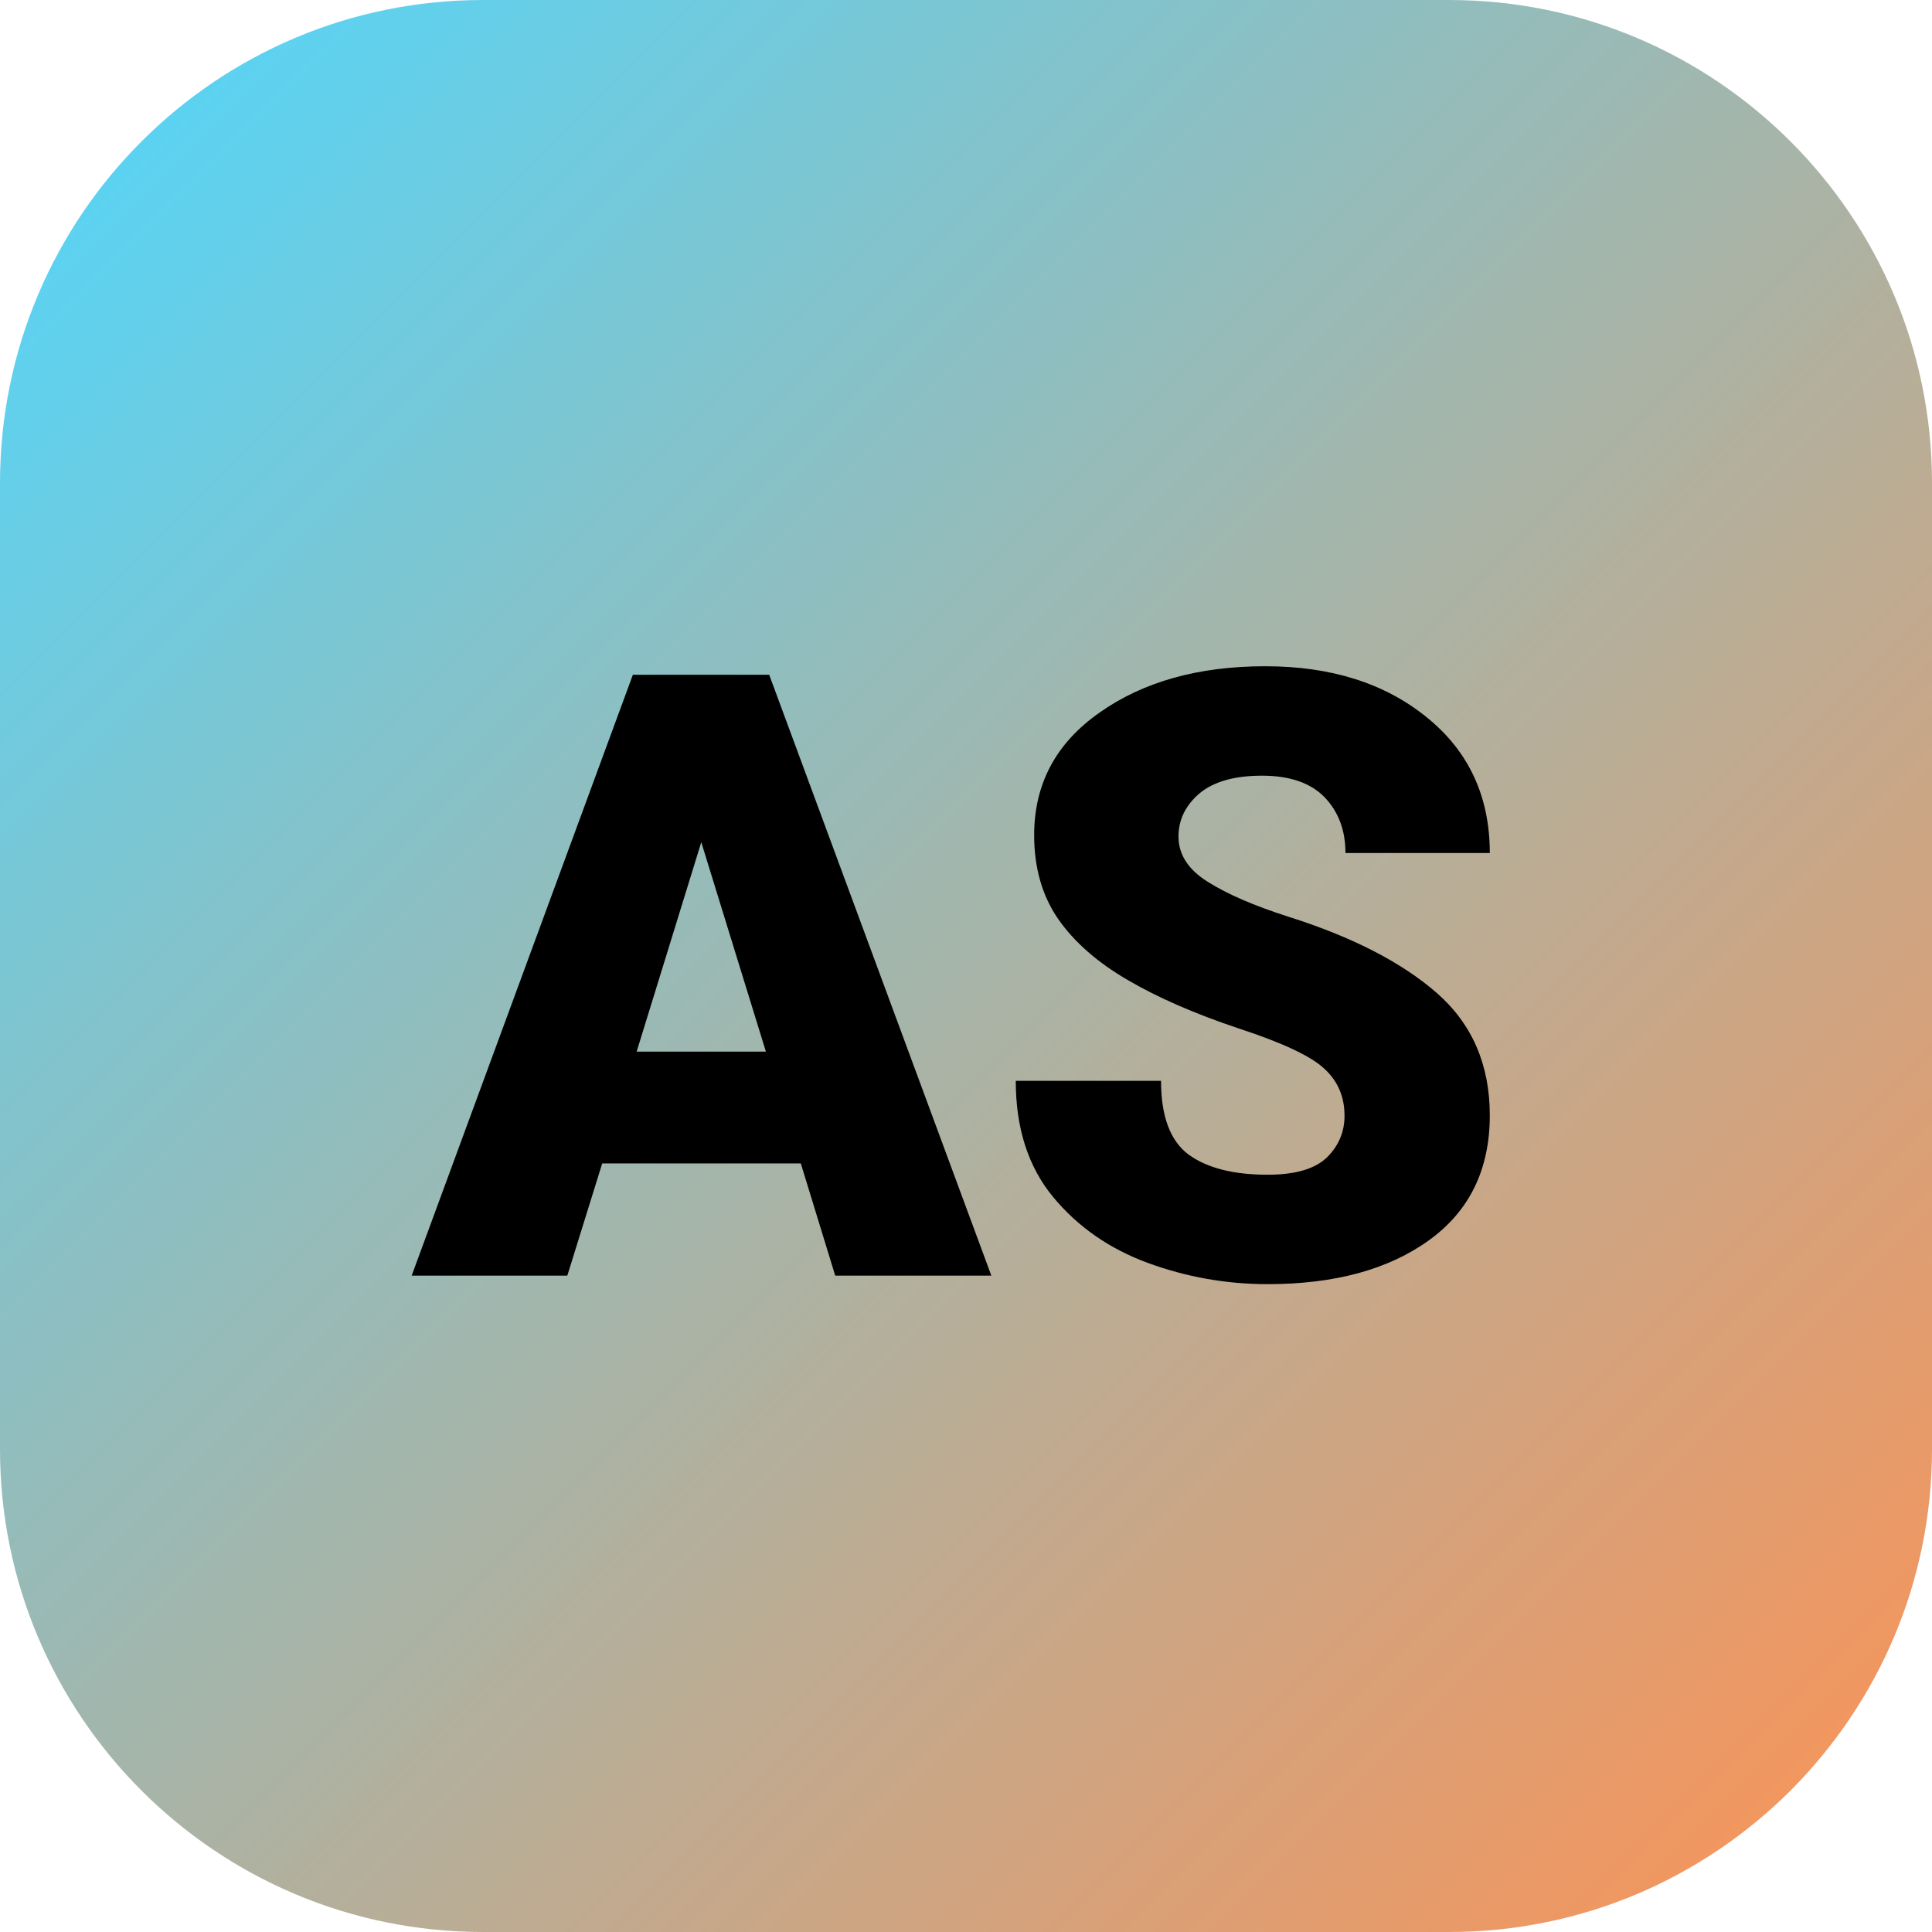
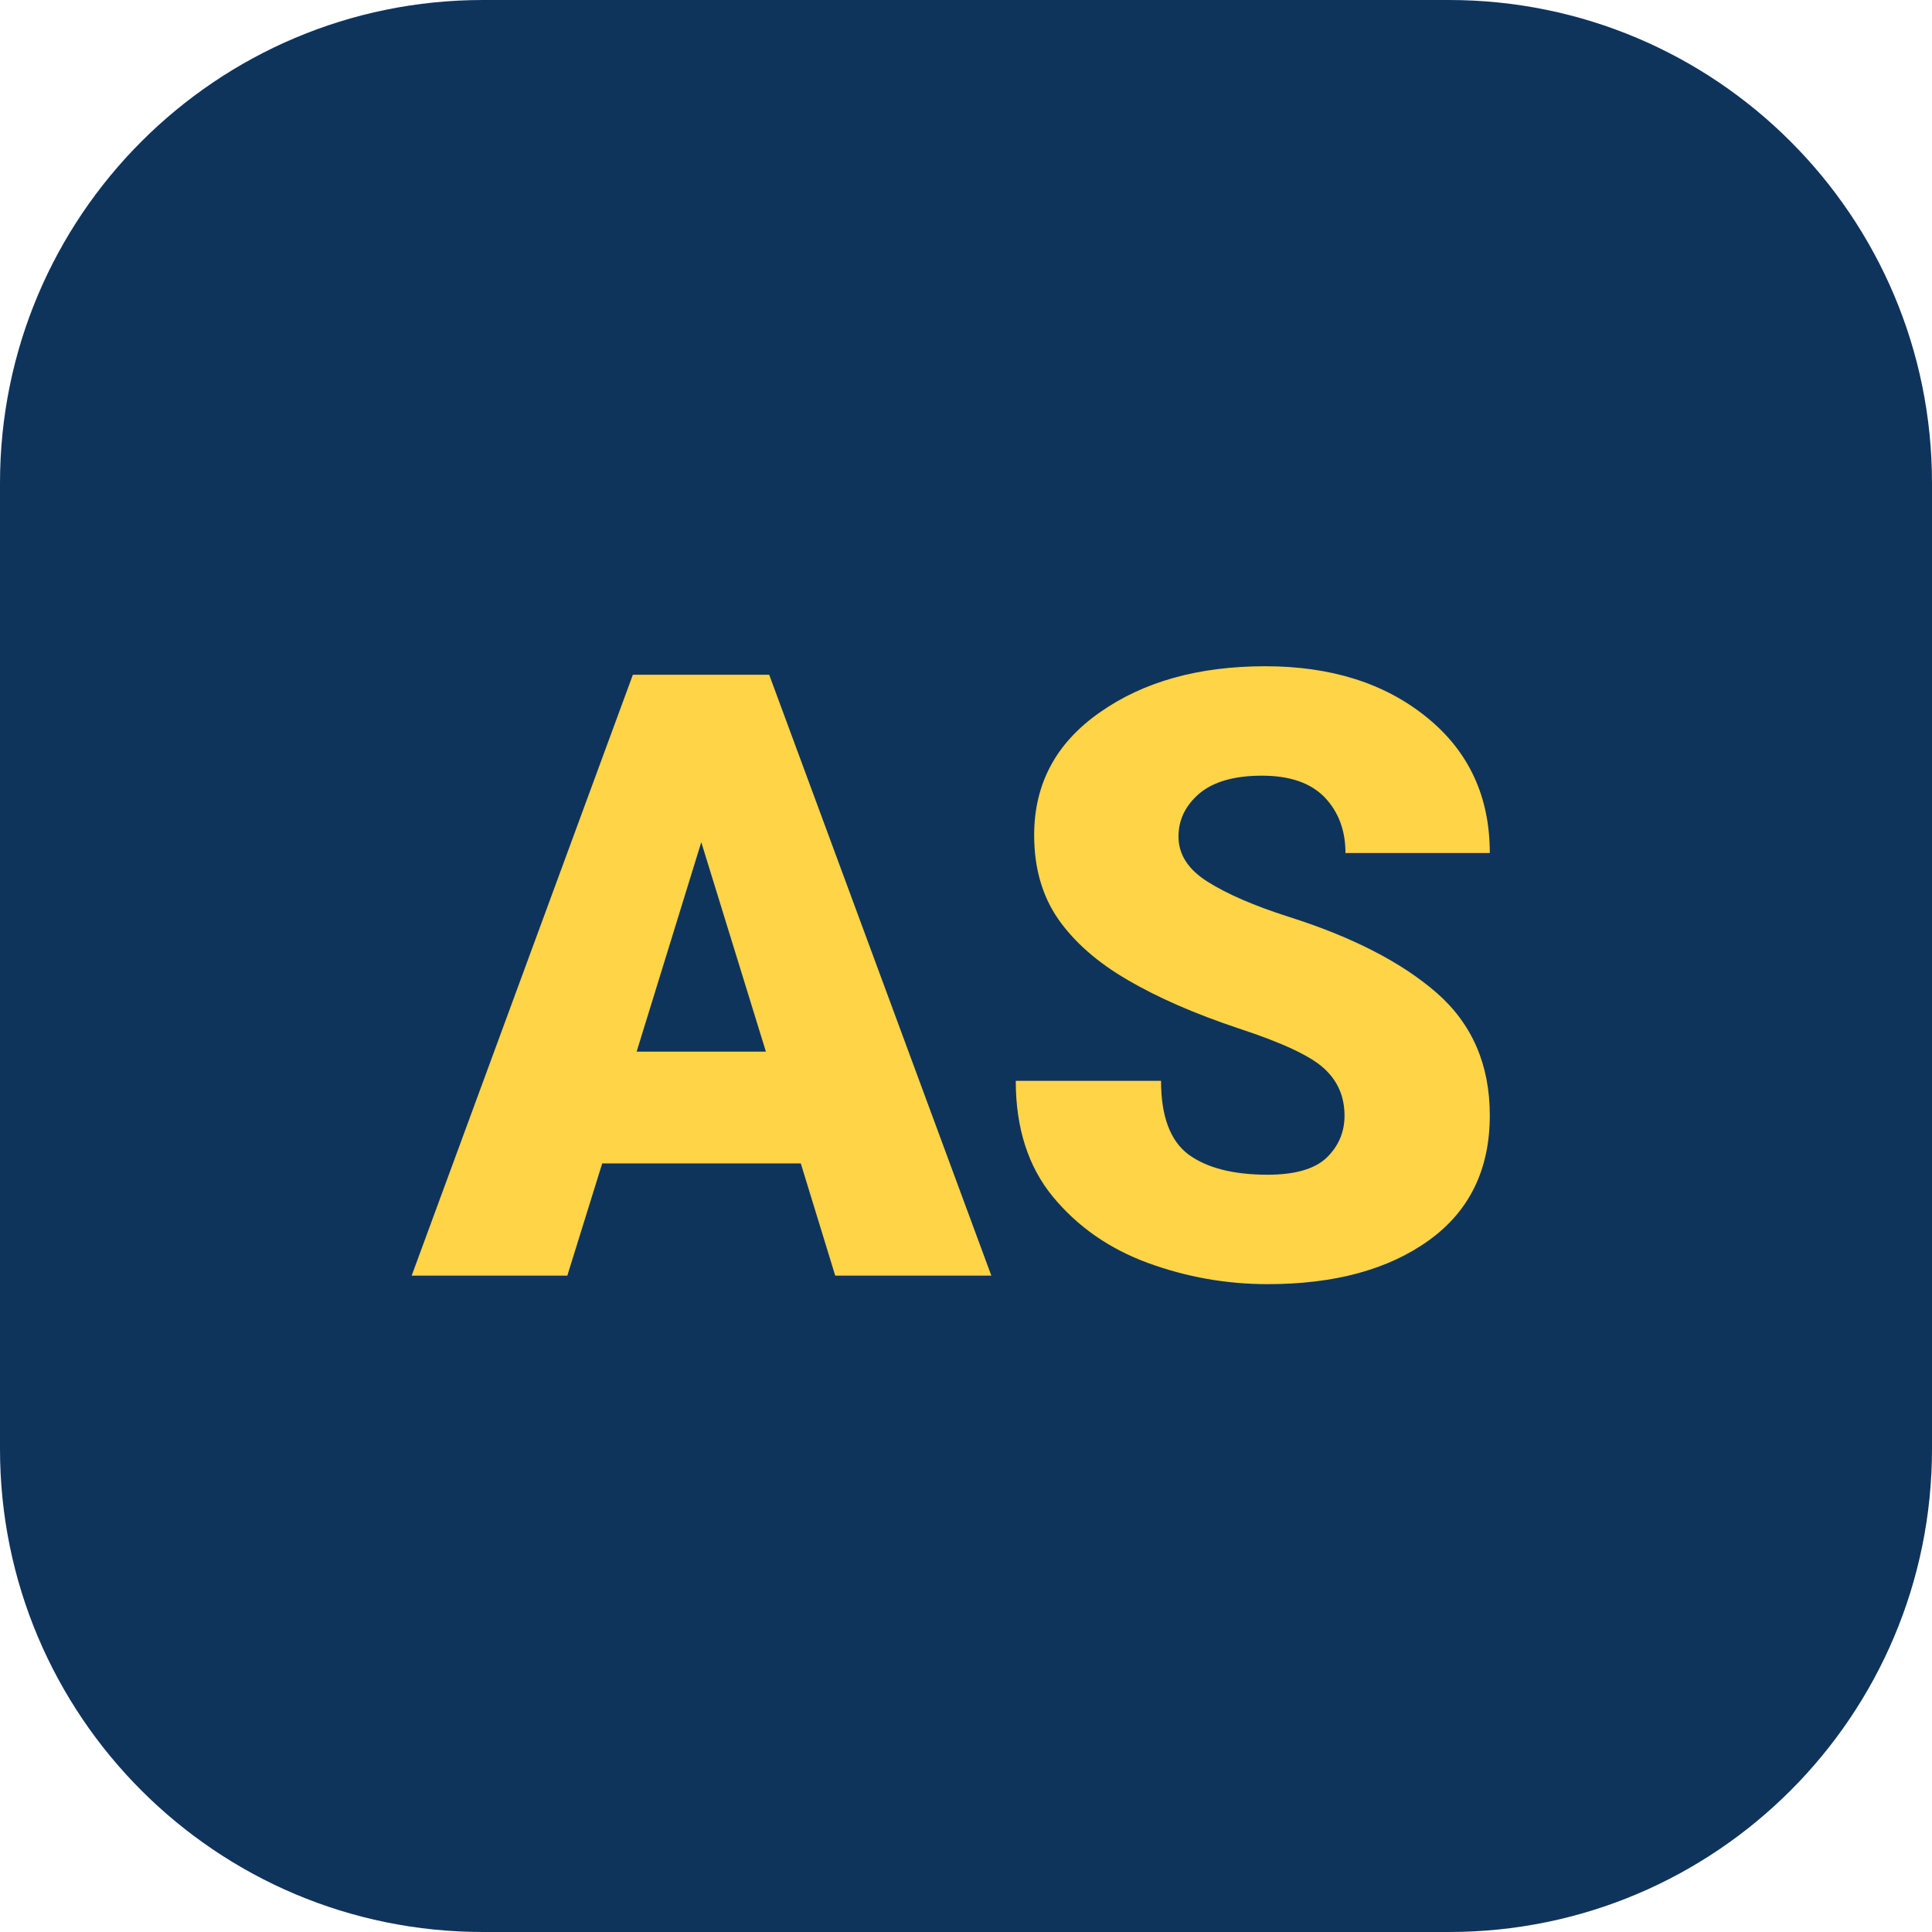
<svg xmlns="http://www.w3.org/2000/svg" width="64" height="64" viewBox="0 0 64 64">
-   <defs>
-     <linearGradient id="grad" x1="0%" y1="0%" x2="100%" y2="100%">
-       <stop offset="0%" stop-color="#4ed8ff" />
-       <stop offset="100%" stop-color="#ff9152" />
-     </linearGradient>
-   </defs>
-   <rect x="0" y="0" width="64" height="64" rx="16" fill="url(#grad)" />
-   <text x="50%" y="54%" font-family="system-ui, -apple-system, BlinkMacSystemFont, 'Segoe UI', Roboto, sans-serif" font-size="28" font-weight="800" fill="#000000" text-anchor="middle" dominant-baseline="middle">AS</text>
+   <rect x="0" y="0" width="64" height="64" rx="16" fill="#0f345c" />
+   <text x="50%" y="54%" font-family="system-ui, -apple-system, BlinkMacSystemFont, 'Segoe UI', Roboto, sans-serif" font-size="28" font-weight="800" fill="#ffd447" text-anchor="middle" dominant-baseline="middle">AS</text>
</svg>
